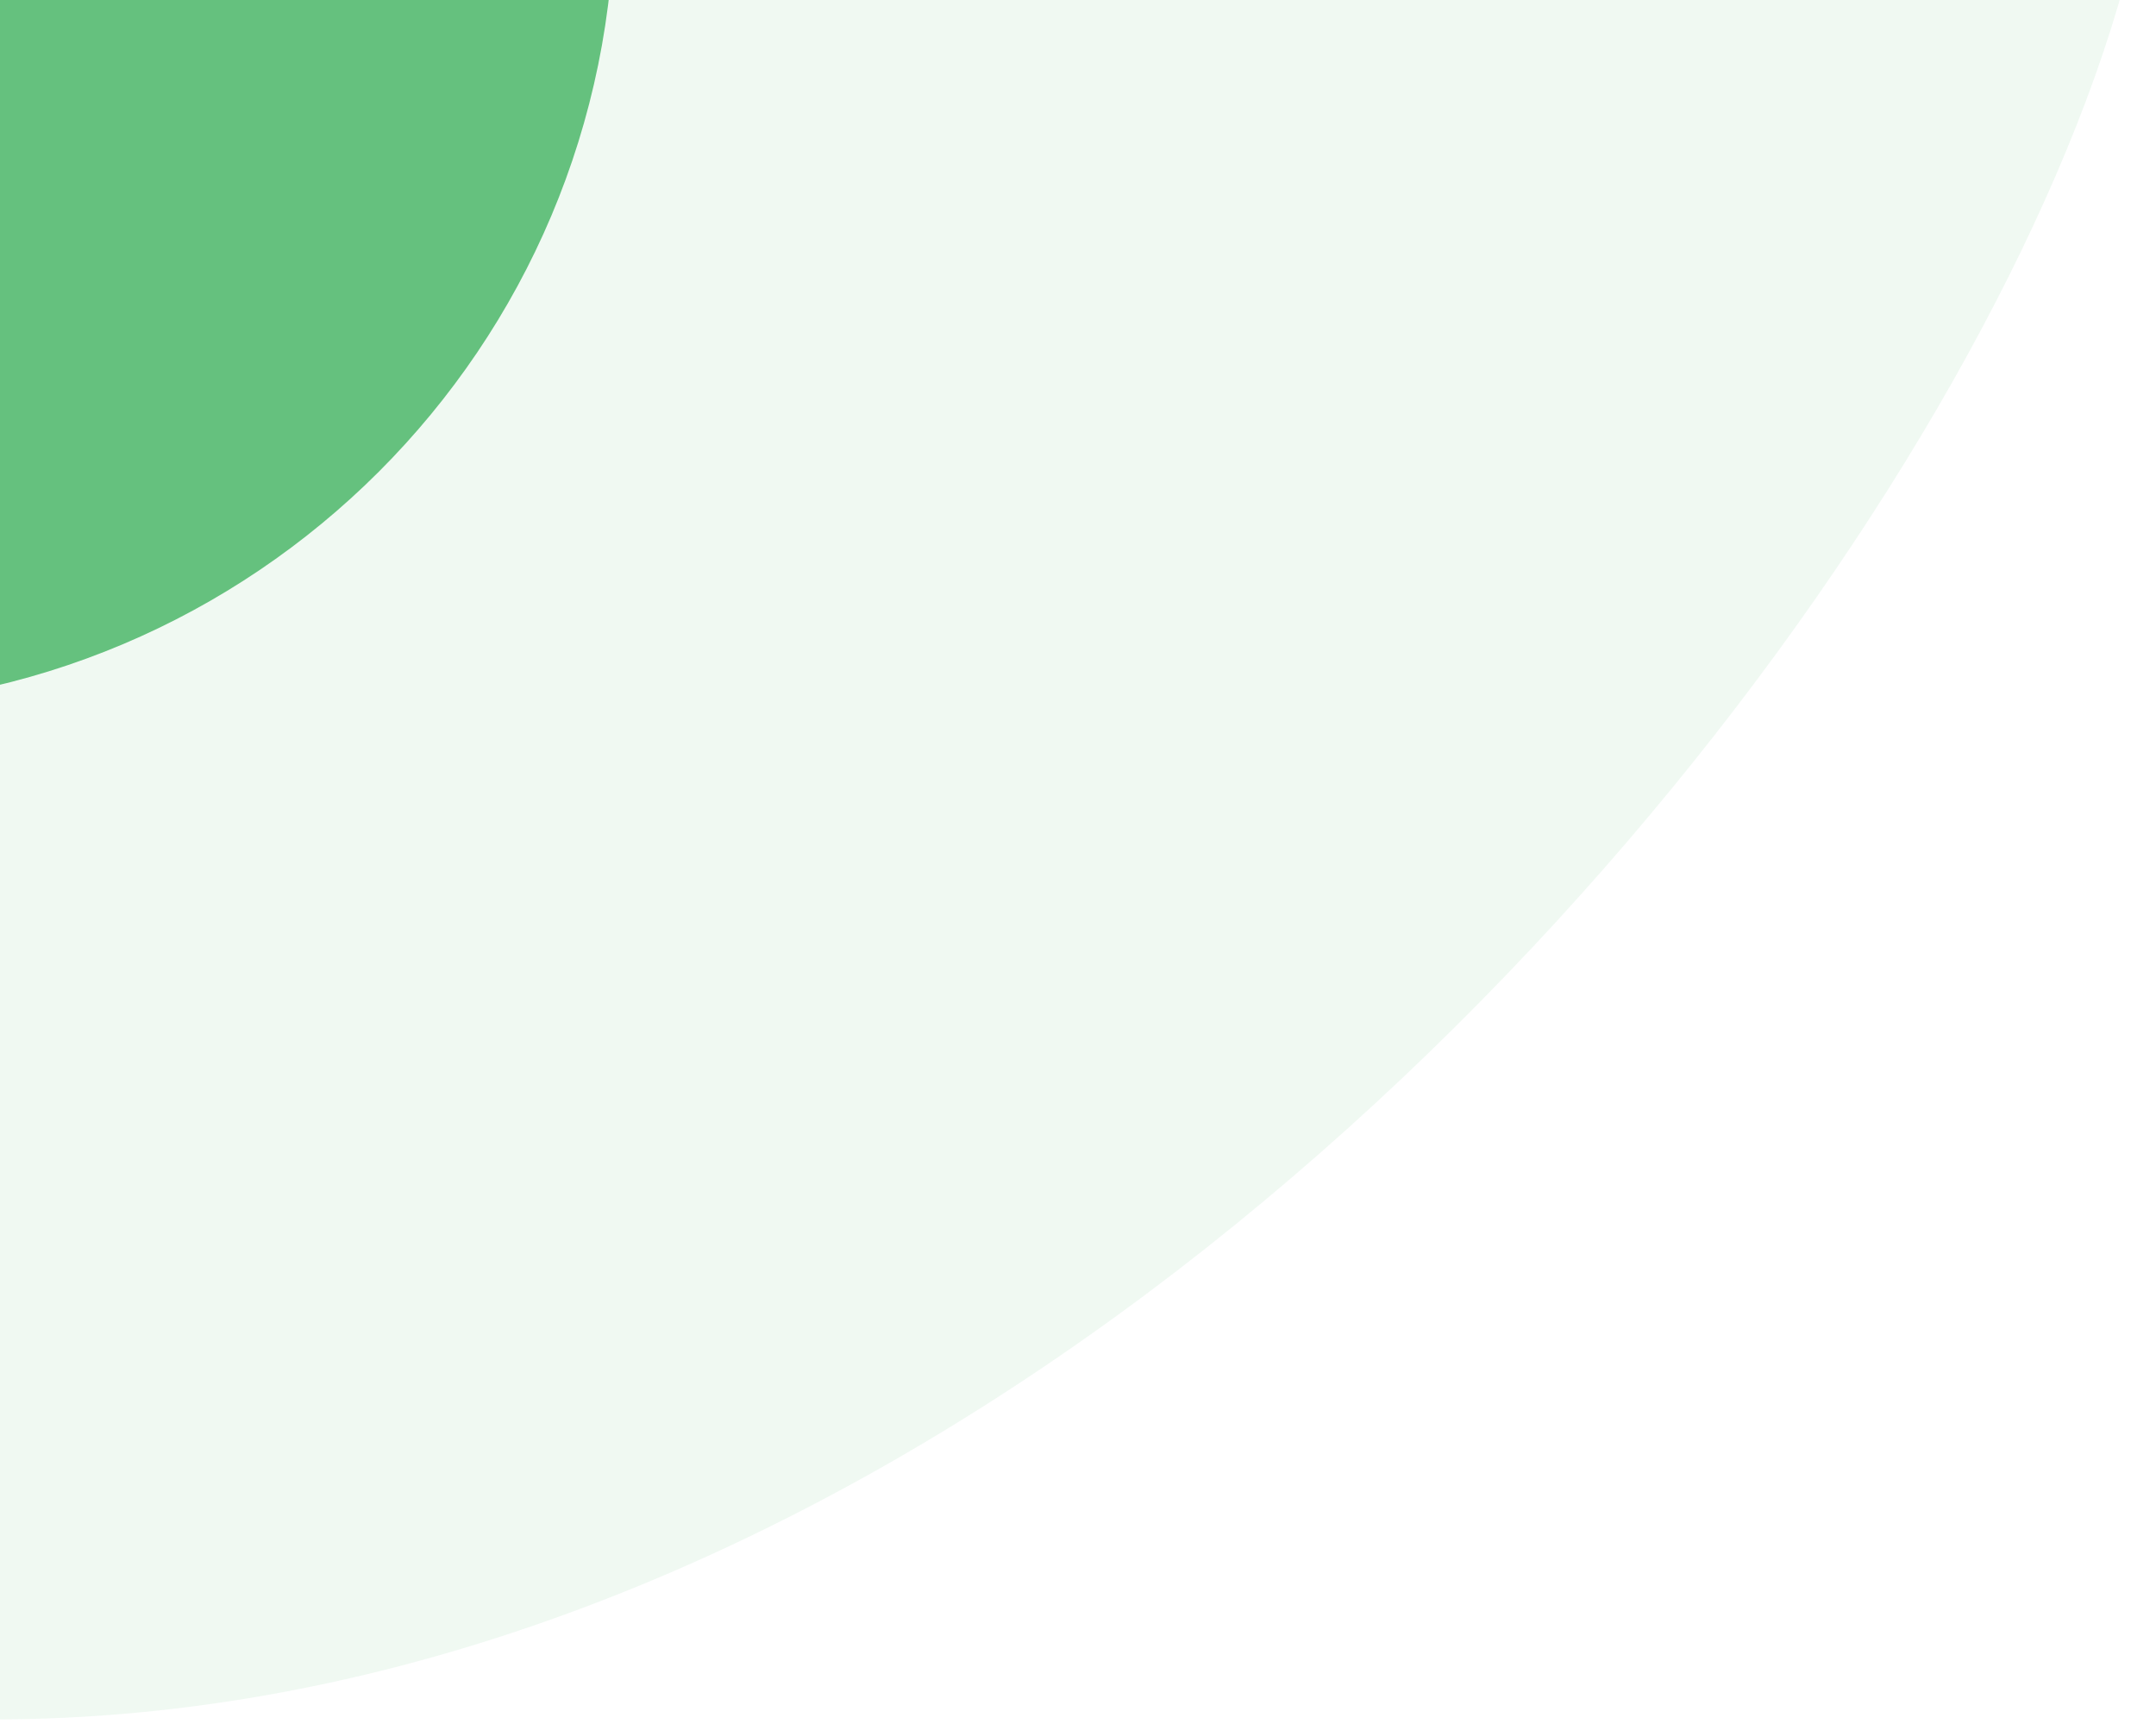
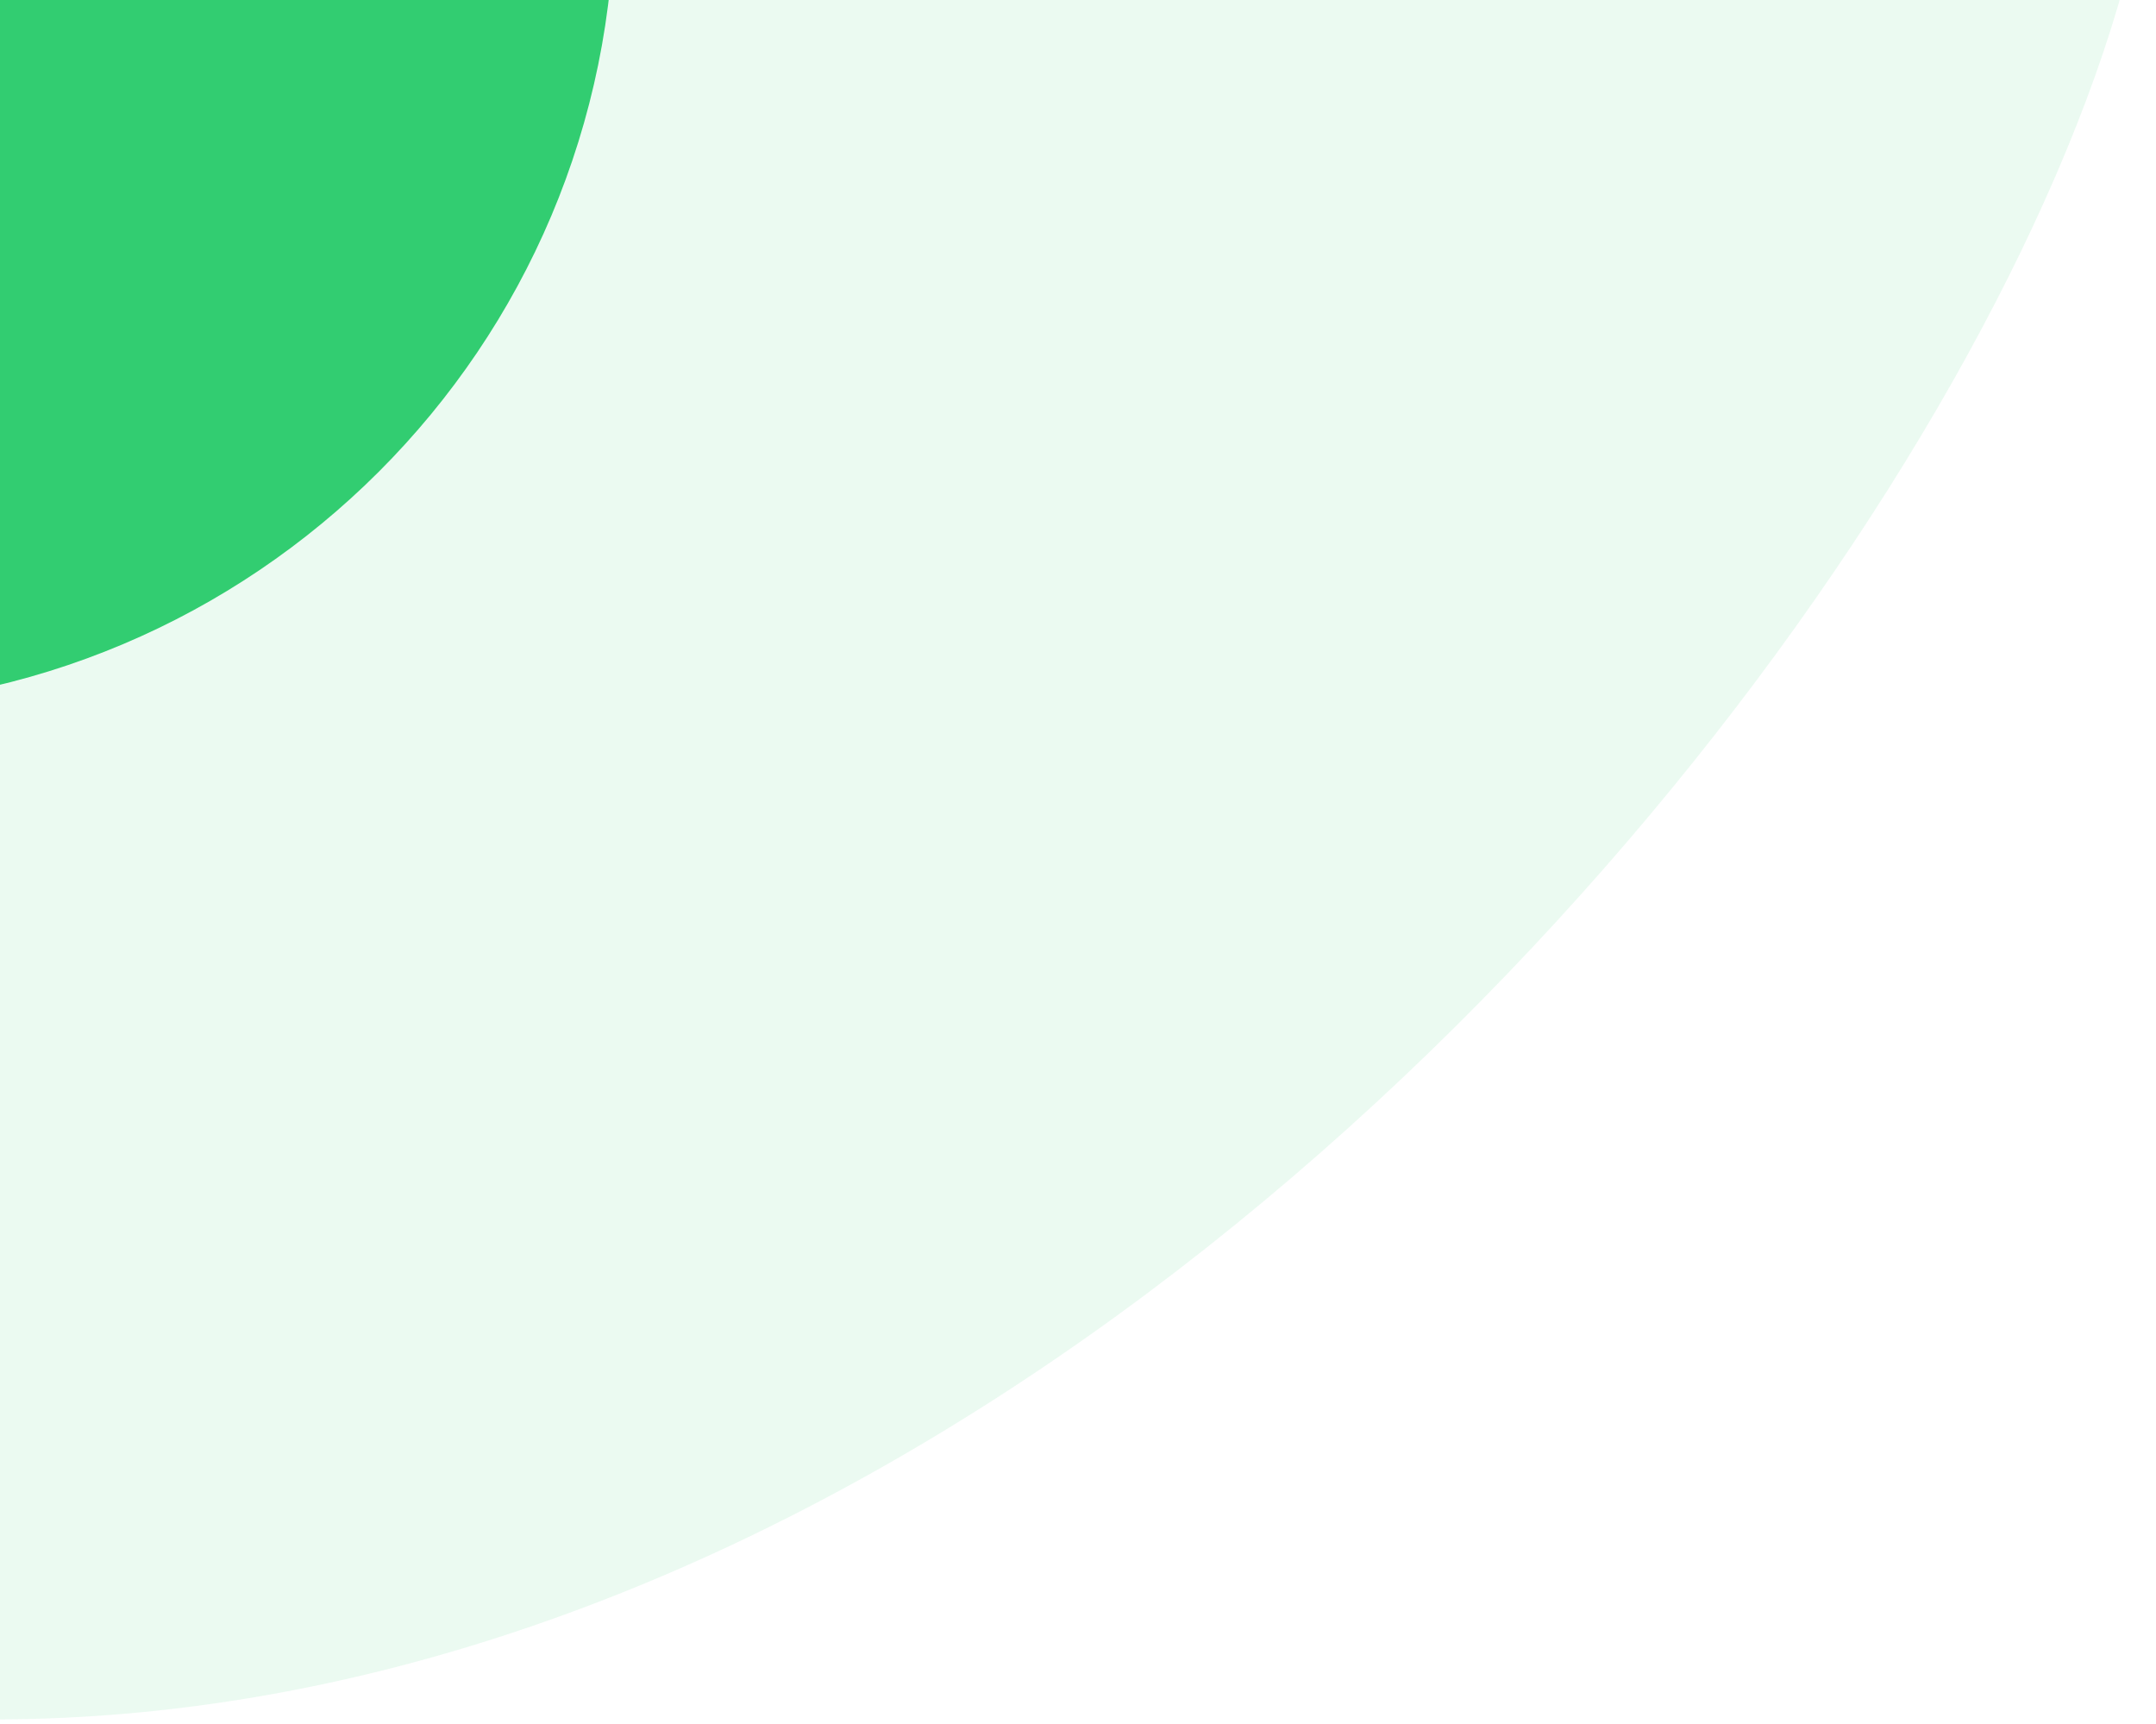
<svg xmlns="http://www.w3.org/2000/svg" width="414" height="331" viewBox="0 0 414 331" fill="none">
-   <path opacity="0.1" d="M351 -85.174C535 -127.674 285.5 352.826 -23.5 329.326C-188.633 329.326 -225.5 148.145 -225.5 -13.674C-225.5 -175.494 -91.633 -306.674 73.5 -306.674C238.633 -306.674 351 -246.994 351 -85.174Z" fill="#65C17E" />
-   <circle cx="-36.5" cy="-18.675" r="154.5" fill="#65C17E" />
+   <path opacity="0.1" d="M351 -85.174C535 -127.674 285.5 352.826 -23.5 329.326C-188.633 329.326 -225.5 148.145 -225.5 -13.674C-225.5 -175.494 -91.633 -306.674 73.5 -306.674C238.633 -306.674 351 -246.994 351 -85.174Z" fill="#32cd71" />
+   <circle cx="-36.5" cy="-18.675" r="154.5" fill="#32cd71" />
</svg>
